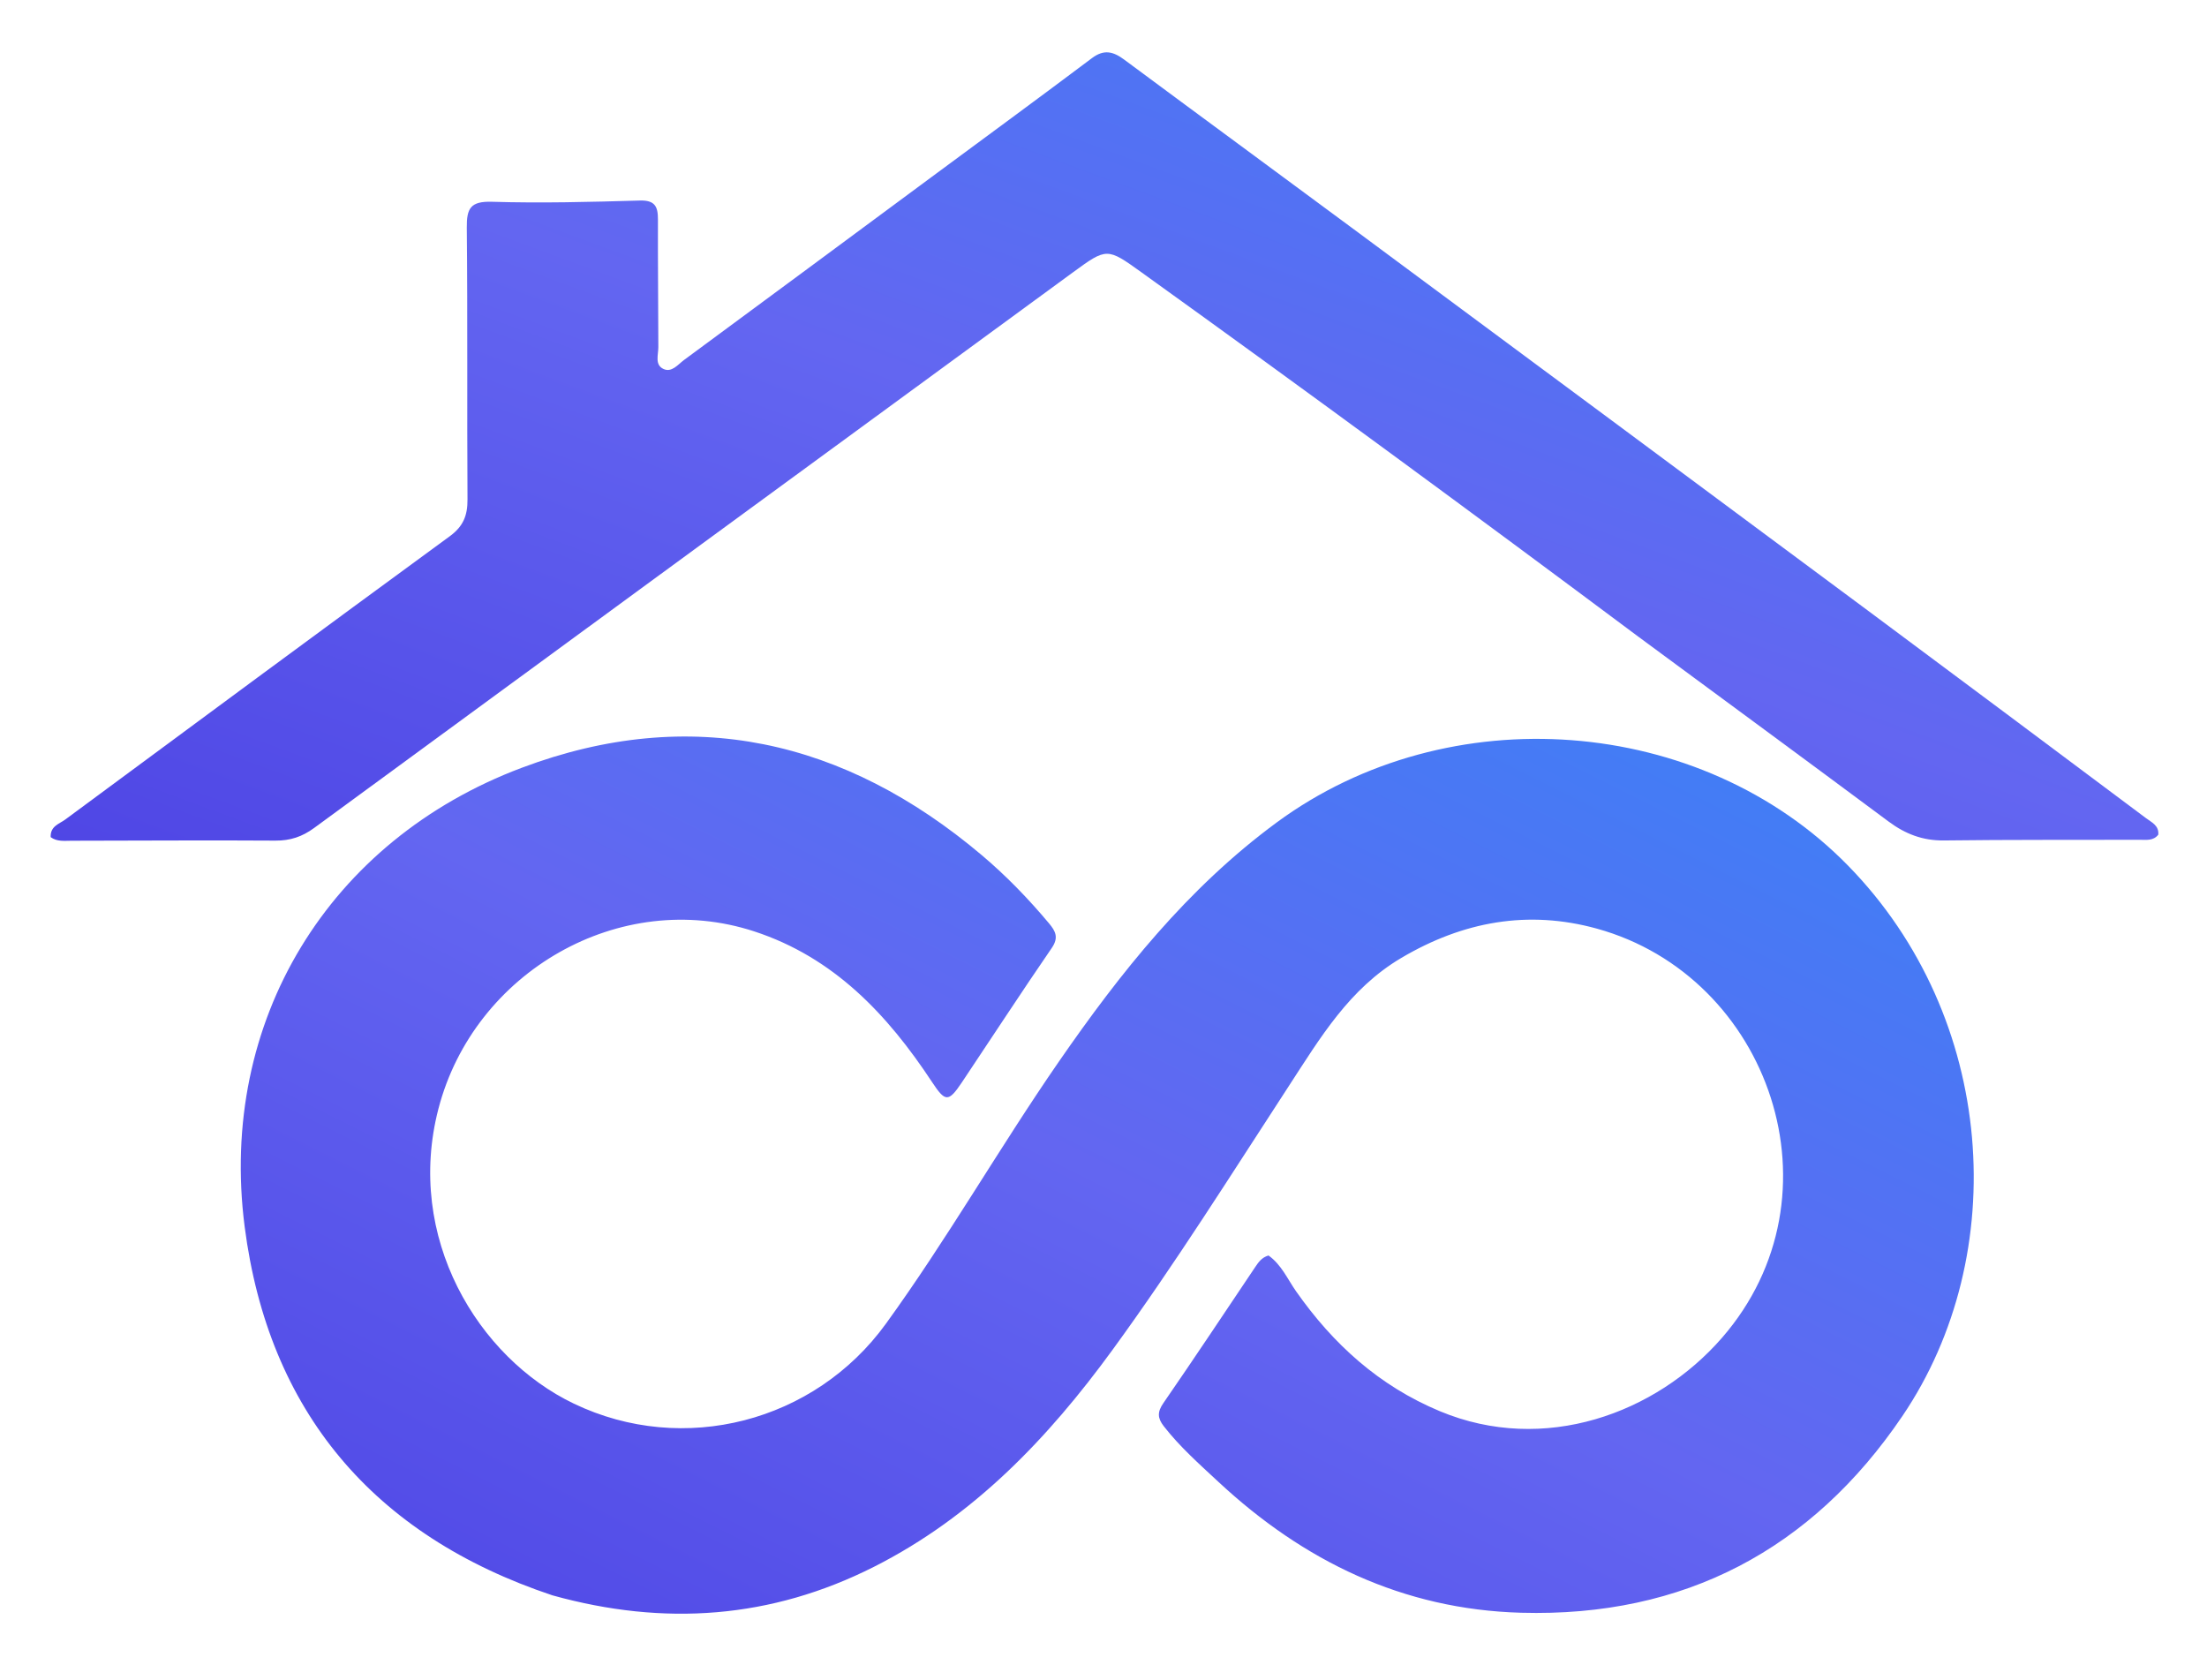
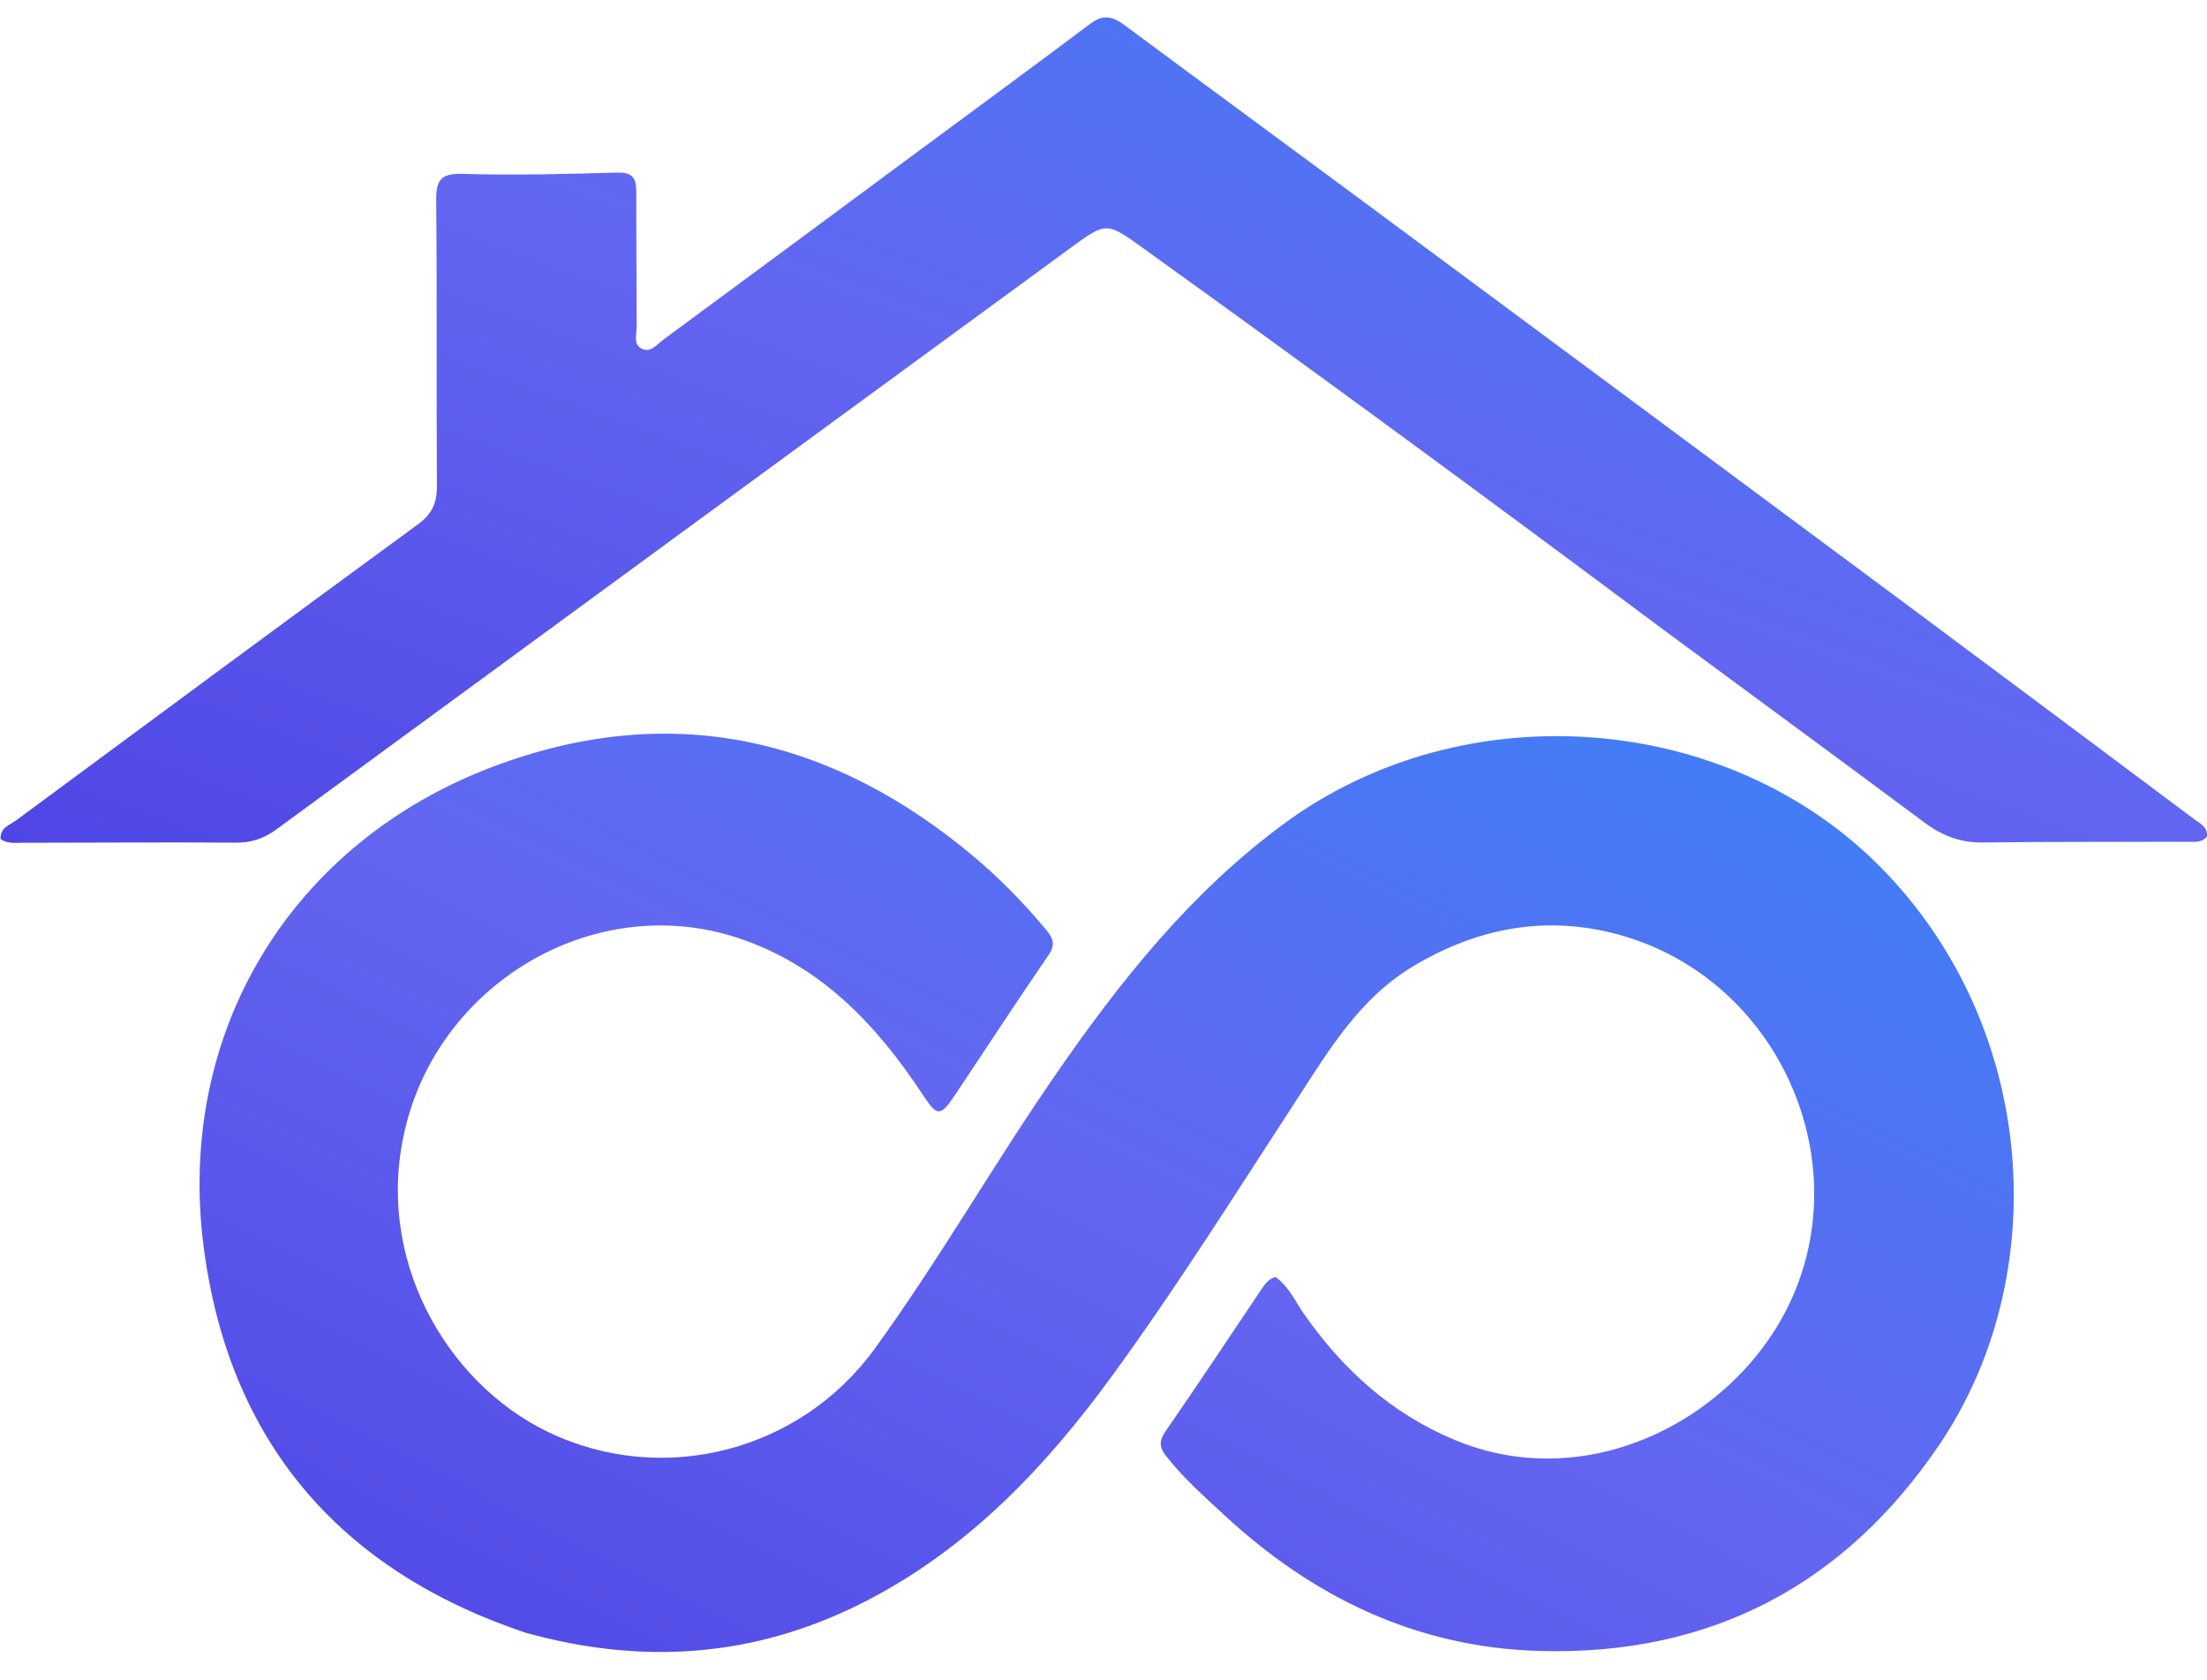
- <svg xmlns="http://www.w3.org/2000/svg" width="46" height="35" viewBox="236 227 552 420">
+ <svg xmlns="http://www.w3.org/2000/svg" width="46" height="35" viewBox="248.54 239.26 527.28 394.53">
  <defs>
    <linearGradient id="g" x1="0%" y1="100%" x2="100%" y2="0%">
      <stop offset="0%" stop-color="#4f46e5" />
      <stop offset="50%" stop-color="#6366f1" />
      <stop offset="100%" stop-color="#3b82f6" />
    </linearGradient>
  </defs>
  <path fill="url(#g)" d="M374.165,626.007 C329.241,611.015 303.137,579.831 297.196,533.832 C290.539,482.287 318.289,437.157 366.487,419.031 C408.727,403.146 447.318,411.964 481.561,440.887 C487.683,446.058 493.237,451.807 498.383,457.952 C499.983,459.863 500.86,461.478 499.069,464.084 C491.431,475.202 484.072,486.511 476.57,497.724 C473.198,502.765 472.405,502.617 469.097,497.602 C457.963,480.719 444.528,466.44 424.624,459.941 C391.067,448.985 354.566,470.069 345.659,504.303 C337.303,536.419 355.452,566.537 379.559,578.078 C406.984,591.208 439.761,582.653 457.554,558.107 C472.915,536.916 485.891,514.152 500.758,492.634 C516.252,470.208 533.058,449.091 555.315,432.707 C598.306,401.061 661.452,405.868 698.248,443.523 C735.337,481.477 739.214,540.723 711.819,581.162 C689.195,614.558 657.221,631.507 616.419,630.36 C586.862,629.529 562.042,617.453 540.708,597.593 C535.966,593.178 531.08,588.861 527.067,583.694 C525.518,581.699 525.424,580.174 526.959,577.951 C534.72,566.714 542.269,555.331 549.883,543.993 C550.719,542.747 551.539,541.511 553.27,541.006 C556.512,543.307 558.029,546.925 560.183,549.992 C569.473,563.225 580.965,573.628 596.115,579.95 C622.197,590.834 650.167,580.573 666.666,561.627 C697.714,525.977 678.654,471.196 635.379,459.253 C618.259,454.529 601.985,457.418 586.471,466.593 C573.461,474.288 566.21,486.57 558.431,498.507 C543.97,520.699 529.887,543.155 514.287,564.567 C498.16,586.703 479.511,606.275 454.603,618.864 C428.876,631.867 402.147,633.792 374.165,626.007z" />
  <path fill="url(#g)" d="M645.781,386.247 C604.382,355.343 563.042,324.963 521.378,295.025 C512.958,288.974 512.795,288.944 504.474,295.034 C441.161,341.371 377.838,387.697 314.562,434.086 C311.595,436.262 308.612,437.269 304.904,437.244 C287.909,437.129 270.911,437.261 253.915,437.273 C252.146,437.274 250.273,437.557 248.677,436.379 C248.545,433.619 250.842,433.064 252.314,431.977 C284.33,408.31 316.34,384.635 348.478,361.135 C351.877,358.65 352.952,355.928 352.928,351.921 C352.787,329.26 352.977,306.597 352.753,283.937 C352.704,279.085 353.692,277.301 359.058,277.464 C371.368,277.839 383.708,277.513 396.026,277.155 C399.824,277.044 400.57,278.676 400.56,281.881 C400.527,292.53 400.644,303.179 400.658,313.828 C400.661,315.782 399.724,318.215 401.907,319.265 C404.012,320.276 405.569,318.15 407.105,317.019 C427.757,301.804 448.368,286.533 468.991,271.278 C482.38,261.373 495.816,251.53 509.129,241.524 C512.146,239.257 514.463,239.898 517.179,241.913 C536.171,256.008 555.243,269.994 574.246,284.075 C617.204,315.906 660.153,347.749 703.074,379.632 C726.334,396.91 749.531,414.273 772.738,431.622 C774.142,432.671 776.025,433.469 775.817,435.755 C774.578,437.346 772.825,437.035 771.196,437.039 C754.866,437.086 738.535,437 722.207,437.205 C716.907,437.272 712.541,435.582 708.371,432.482 C687.65,417.079 666.85,401.781 645.781,386.247z" />
</svg>
